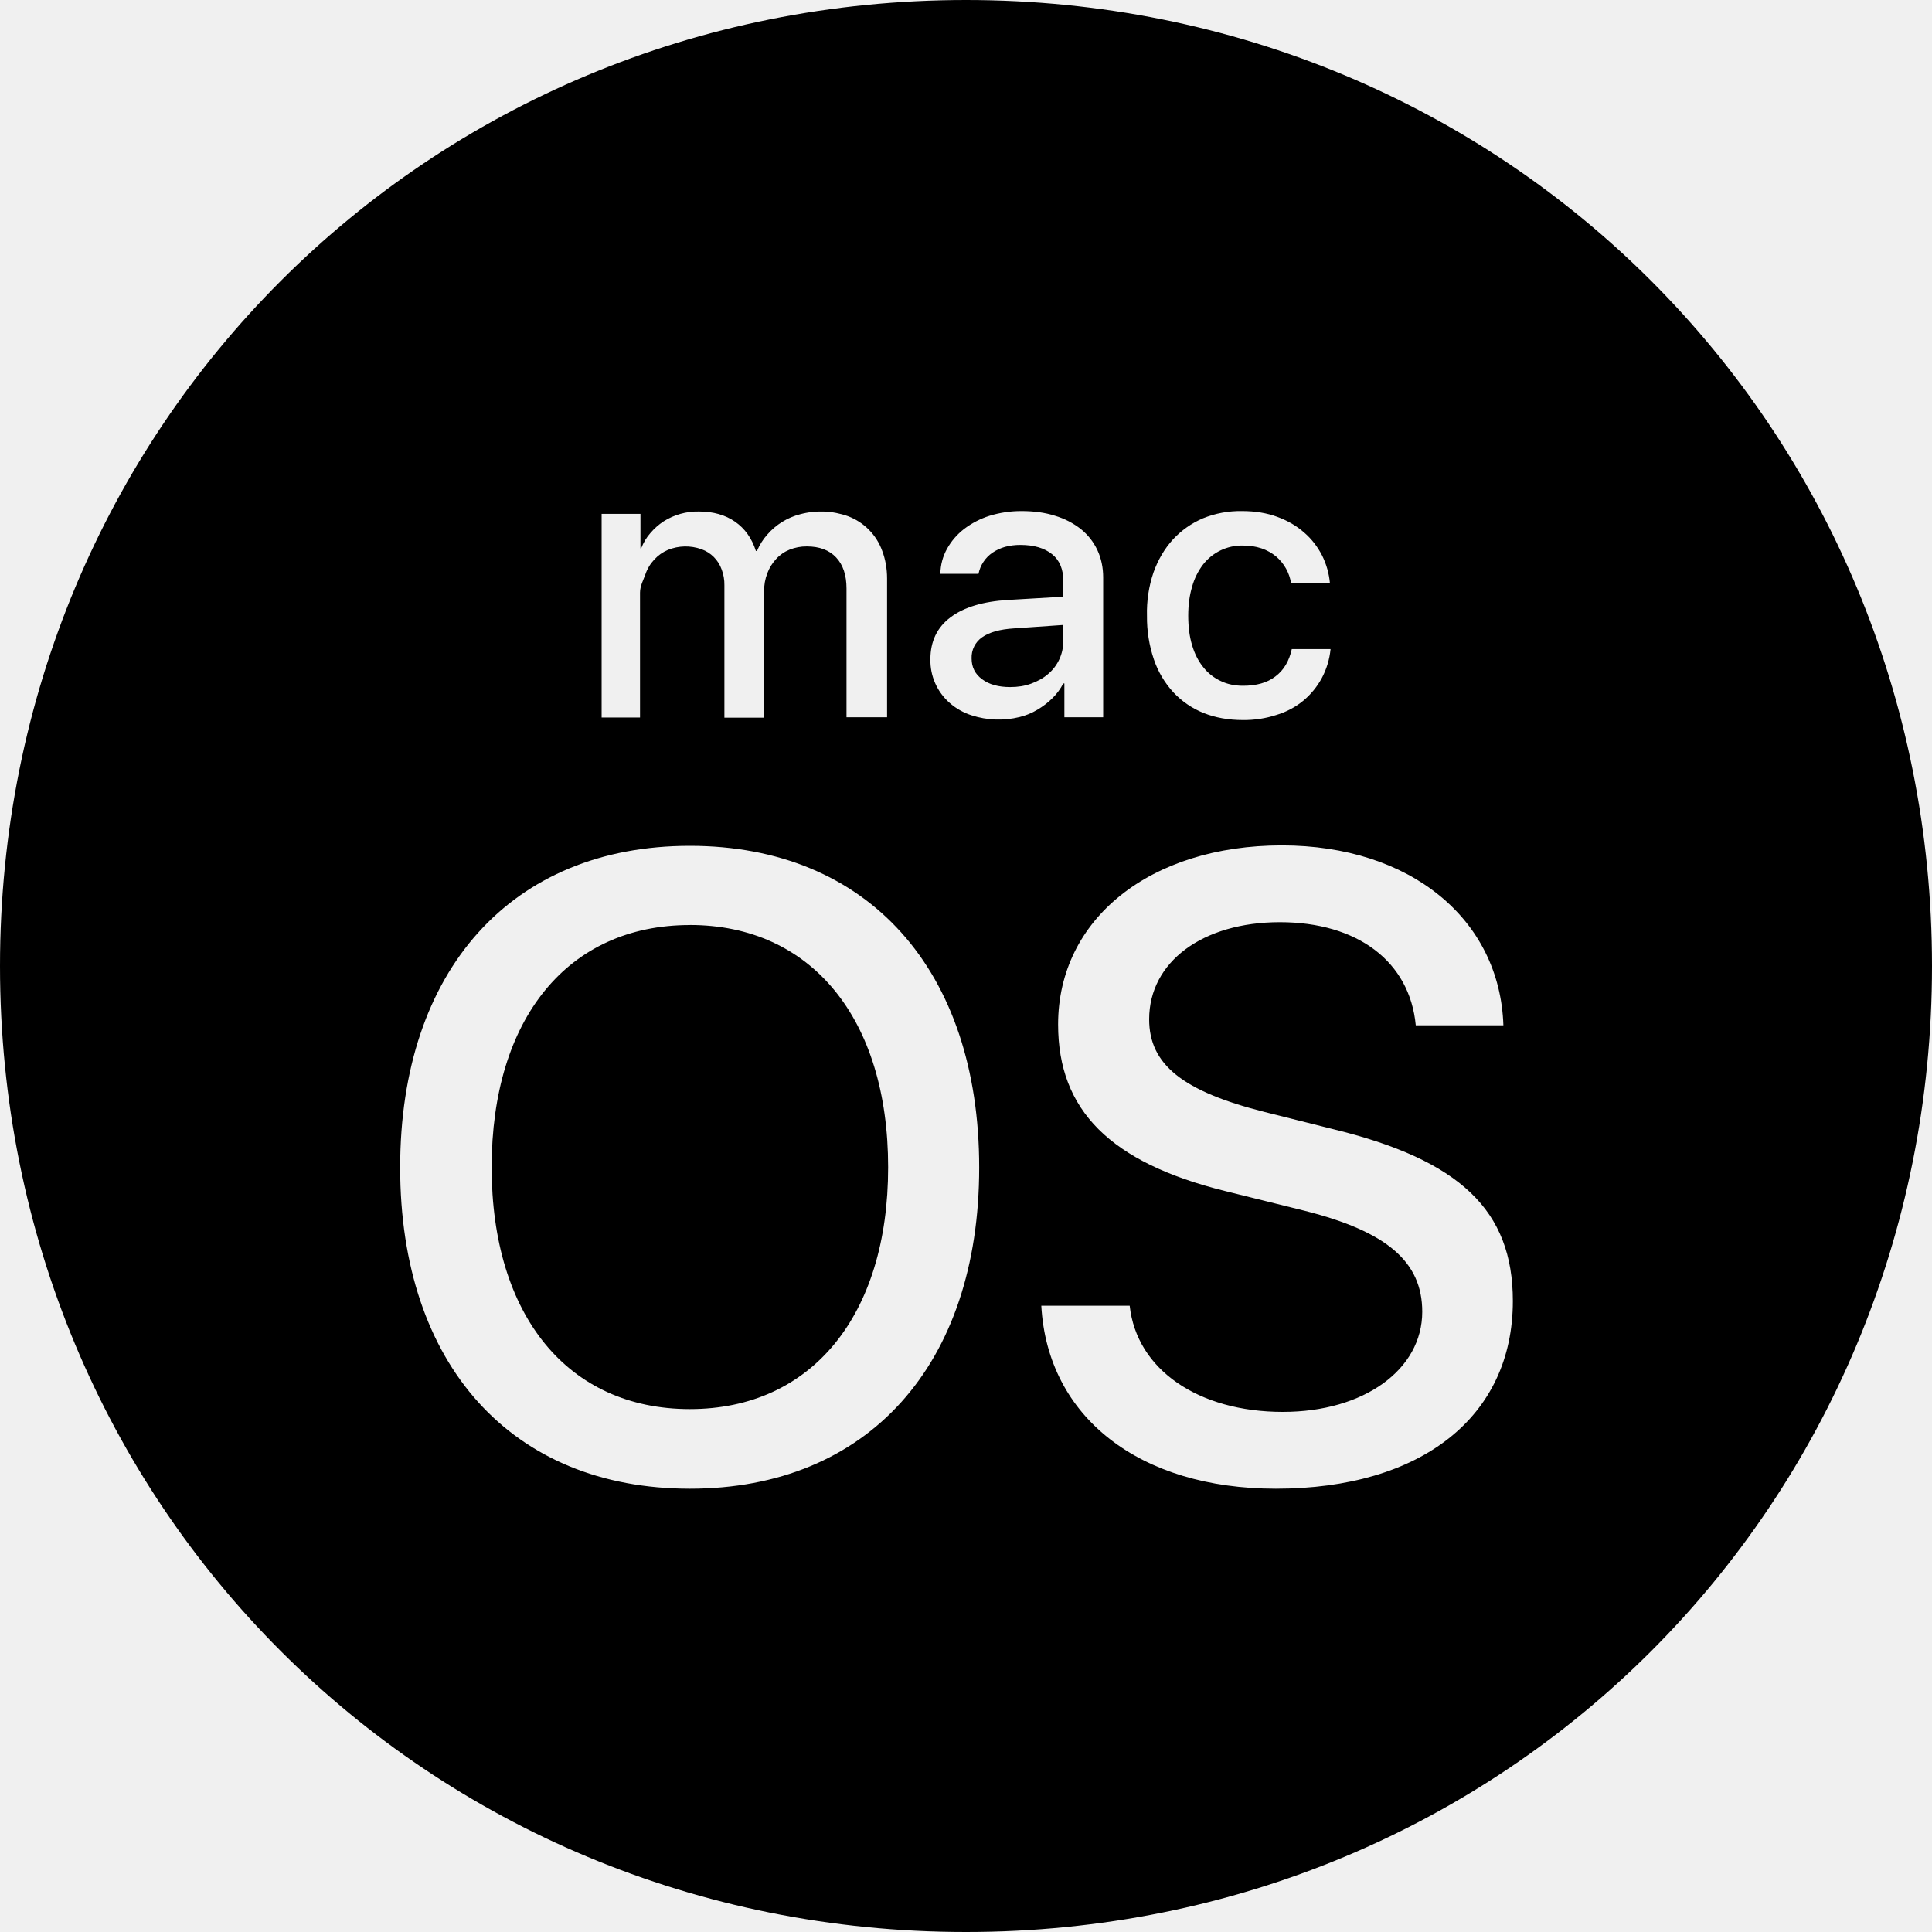
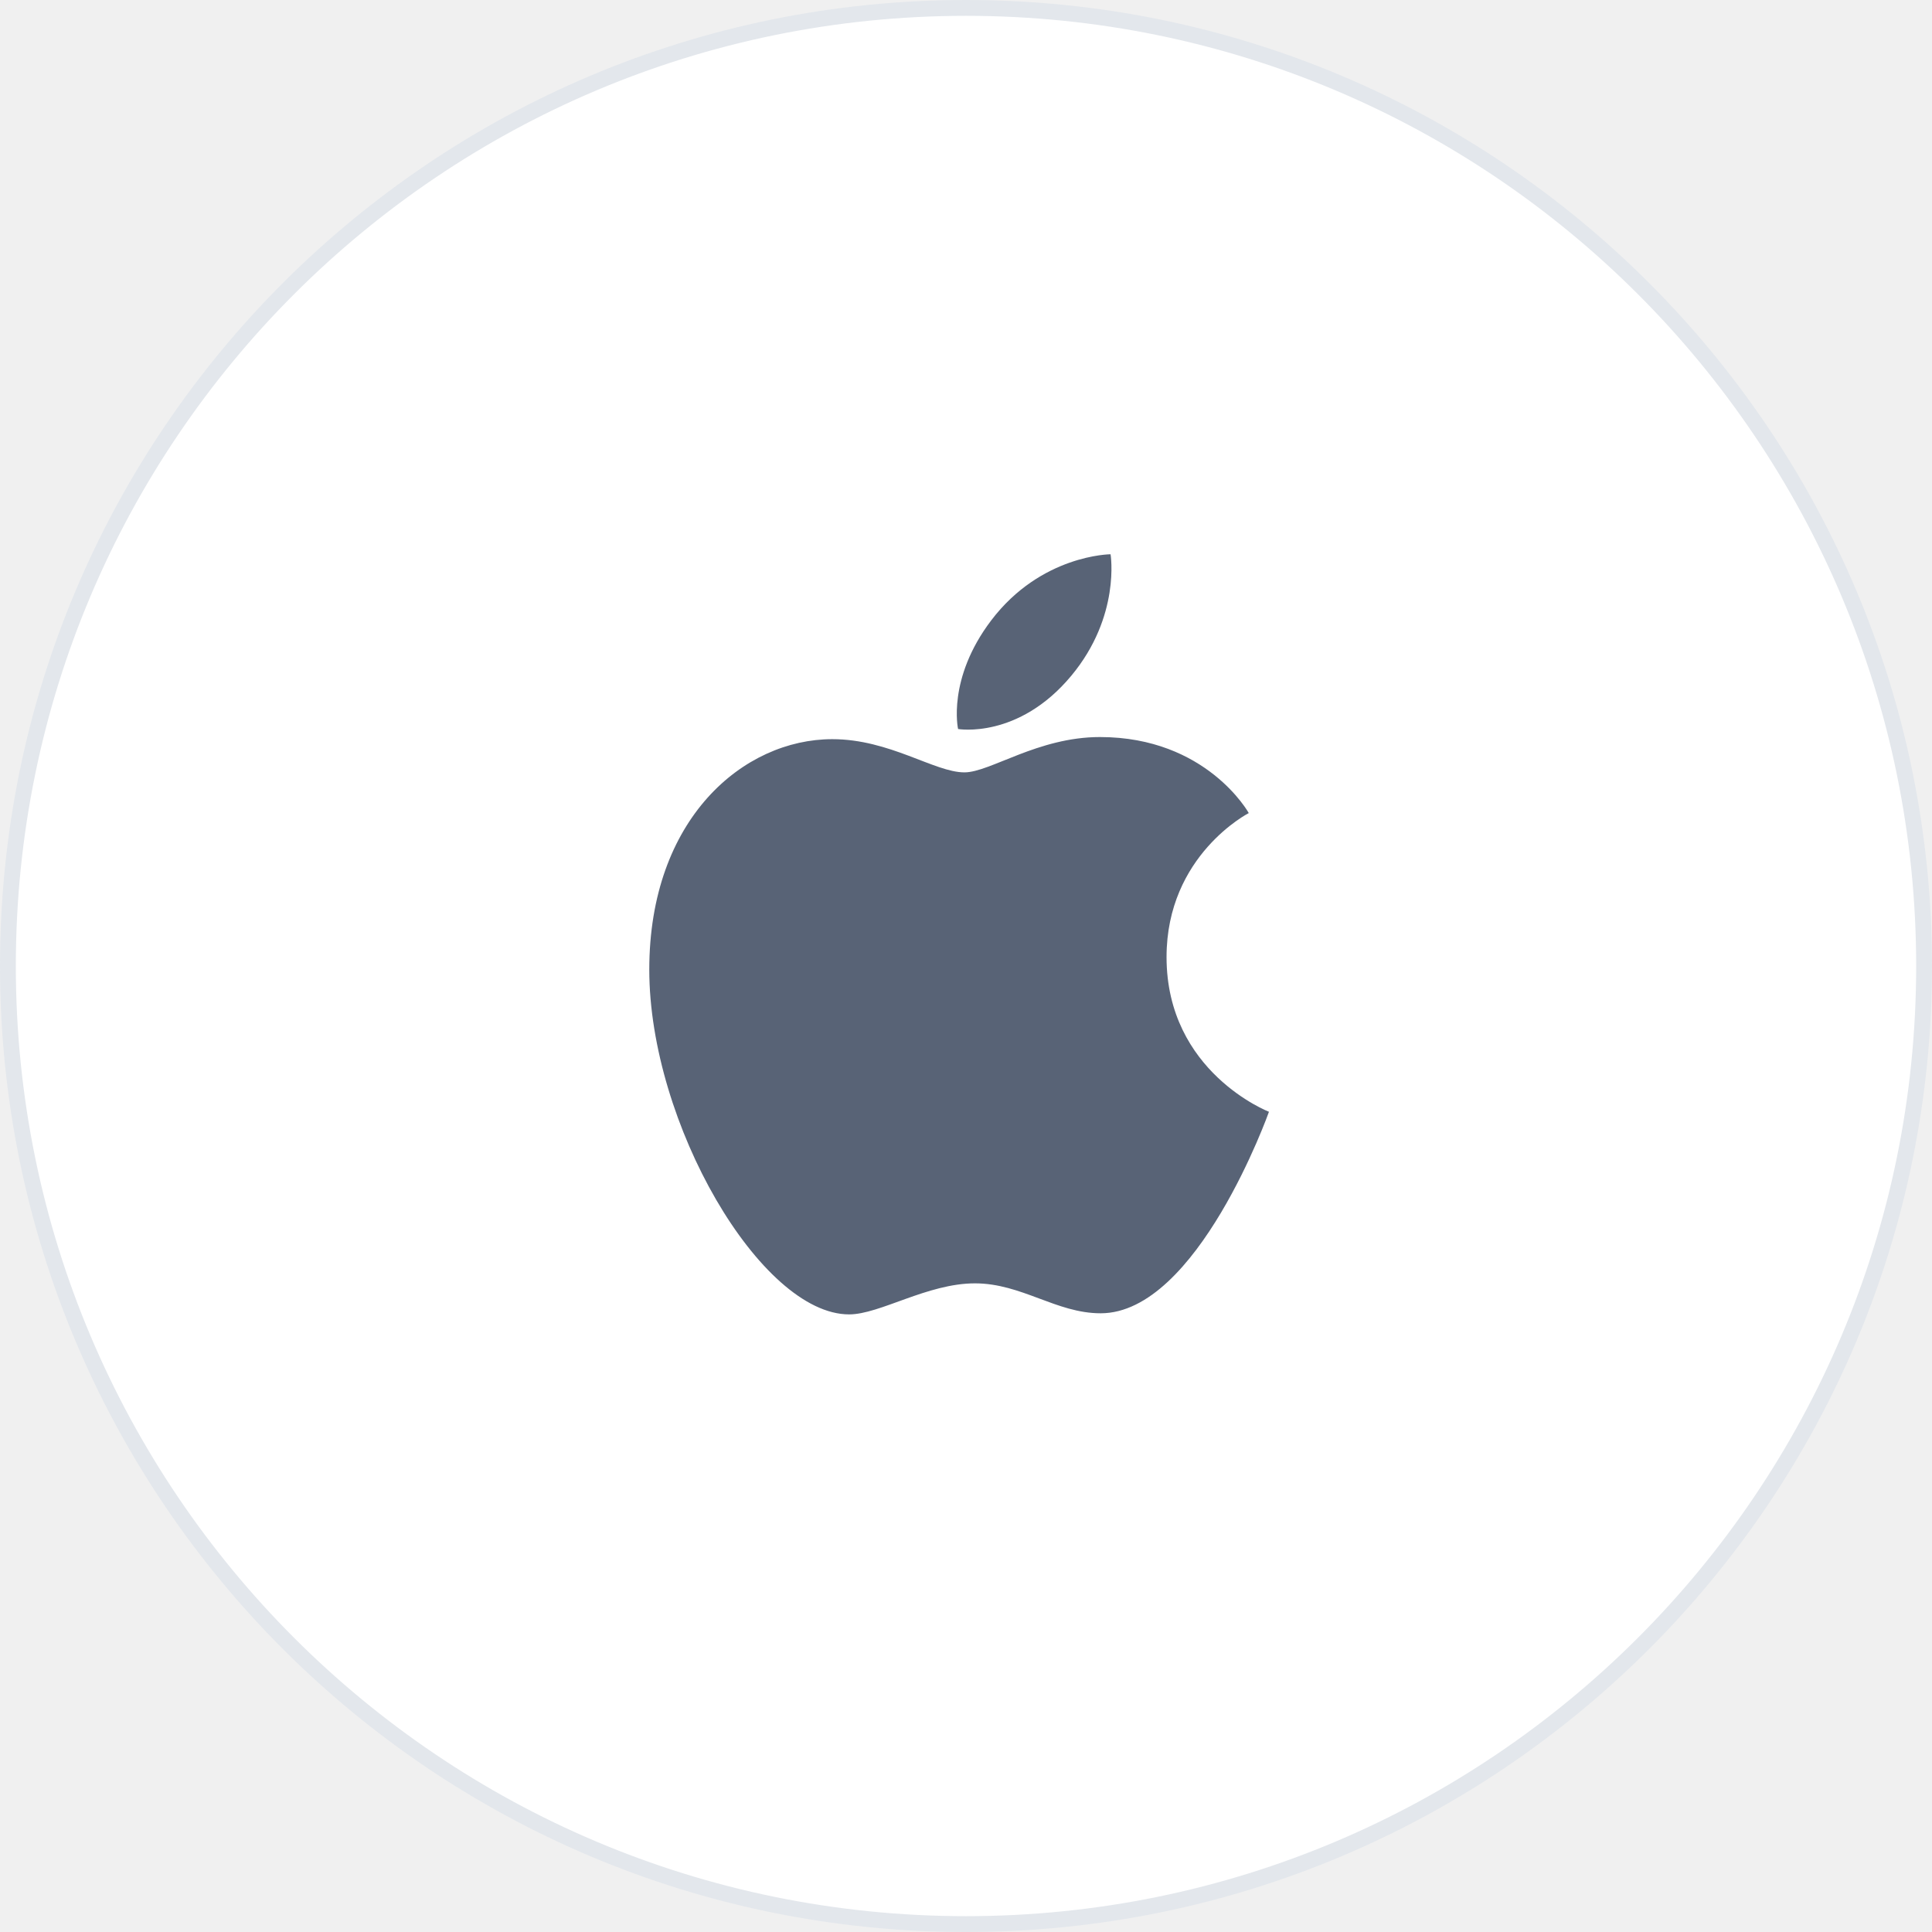
- <svg xmlns="http://www.w3.org/2000/svg" viewBox="0 0 40 40">
-   <path d="M22.014 13.27v-.331l-1.022.071c-.29.018-.51.08-.657.183a.507.507 0 0 0-.219.438c0 .183.072.326.219.433.143.108.34.161.58.161.157 0 .3-.022.434-.071.134-.05.25-.112.348-.197a.882.882 0 0 0 .317-.688zM20 0C8.839 0 0 8.839 0 20s8.839 20 20 20 20-8.839 20-20S31.161 0 20 0zm3.881 11.854c.094-.264.228-.492.402-.684.174-.187.38-.335.621-.438a2.06 2.06 0 0 1 .813-.151c.268 0 .513.04.728.12.219.08.402.188.558.326.156.134.277.295.37.474.09.183.144.375.162.576h-.804a.918.918 0 0 0-.313-.558.973.973 0 0 0-.3-.166 1.183 1.183 0 0 0-.388-.058 1.017 1.017 0 0 0-.822.393 1.345 1.345 0 0 0-.227.46c-.054.179-.08.38-.08.599 0 .228.026.433.08.612.053.178.13.33.232.455a.981.981 0 0 0 .362.286c.138.067.294.098.46.098.277 0 .5-.062.67-.192.174-.13.285-.317.34-.567h.803a1.61 1.61 0 0 1-.183.603 1.605 1.605 0 0 1-.38.464 1.6 1.6 0 0 1-.554.295 2.17 2.17 0 0 1-.696.107c-.3 0-.572-.049-.818-.147a1.738 1.738 0 0 1-.625-.429 1.903 1.903 0 0 1-.402-.679 2.712 2.712 0 0 1-.143-.902 2.58 2.58 0 0 1 .134-.897zm-11.425-1.215h.804v.714h.014c.049-.12.111-.227.192-.317.08-.094.17-.174.272-.241a1.319 1.319 0 0 1 .733-.205c.295 0 .545.071.746.21.205.142.348.343.433.607h.022c.054-.125.125-.241.215-.34a1.341 1.341 0 0 1 .679-.42 1.657 1.657 0 0 1 .99.04 1.2 1.2 0 0 1 .71.72c.064.17.1.362.1.572v2.871h-.84v-2.666c0-.277-.072-.491-.215-.643-.143-.152-.344-.228-.607-.228a.942.942 0 0 0-.357.067.754.754 0 0 0-.277.192.892.892 0 0 0-.183.295 1.002 1.002 0 0 0-.067.375v2.617h-.822v-2.742a.871.871 0 0 0-.058-.33.687.687 0 0 0-.416-.416.974.974 0 0 0-.696.014.809.809 0 0 0-.282.2.838.838 0 0 0-.183.304c-.04.116-.112.241-.112.38v2.586h-.795v-4.216zm1.827 20.183c-3.689 0-5.998-2.564-5.998-6.65 0-4.087 2.309-6.66 5.998-6.66 3.69 0 5.99 2.573 5.99 6.66 0 4.086-2.305 6.65-5.99 6.65zm6.825-15.976a1.813 1.813 0 0 1-.992-.036 1.275 1.275 0 0 1-.451-.254 1.168 1.168 0 0 1-.402-.907c0-.37.139-.661.415-.867.277-.21.675-.33 1.197-.361l1.14-.067v-.326c0-.241-.077-.43-.233-.554-.156-.125-.37-.192-.656-.192a1.21 1.21 0 0 0-.318.04.922.922 0 0 0-.259.12.697.697 0 0 0-.29.438h-.79c.004-.187.049-.357.138-.518.09-.16.205-.295.353-.41a1.73 1.73 0 0 1 .527-.273 2.23 2.23 0 0 1 .66-.098c.255 0 .488.03.698.098a1.6 1.6 0 0 1 .536.277c.147.12.259.263.339.433.08.17.12.362.12.567v2.894h-.803v-.7h-.023a1.173 1.173 0 0 1-.227.307c-.094.094-.197.17-.309.237a1.318 1.318 0 0 1-.37.152zm5.306 15.976c-2.814 0-4.726-1.474-4.855-3.788h1.83c.144 1.322 1.421 2.198 3.172 2.198 1.68 0 2.885-.876 2.885-2.073 0-1.036-.732-1.661-2.43-2.09l-1.652-.41c-2.376-.59-3.457-1.671-3.457-3.449 0-2.188 1.912-3.707 4.632-3.707 2.662 0 4.515 1.528 4.587 3.725h-1.814c-.125-1.322-1.206-2.135-2.814-2.135-1.598 0-2.706.822-2.706 2.01 0 .938.697 1.492 2.394 1.92l1.393.349c2.653.643 3.743 1.688 3.743 3.564 0 2.394-1.89 3.886-4.908 3.886zm-12.13-11.67c-2.529 0-4.105 1.938-4.105 5.015 0 3.073 1.58 5.007 4.104 5.007 2.52 0 4.105-1.939 4.105-5.007 0-3.077-1.59-5.016-4.105-5.016z" />
+ <svg xmlns="http://www.w3.org/2000/svg" width="122" height="122" viewBox="0 0 122 122" fill="none">
+   <circle cx="61" cy="61" r="60.5" fill="white" stroke="#E3E7EC" />
+   <rect x="29" y="29" width="64" height="64" fill="white" />
+   <path d="M62.591 39.177C65.745 35.02 70.129 35 70.129 35C70.129 35 70.781 38.908 67.648 42.673C64.303 46.693 60.5 46.035 60.5 46.035C60.5 46.035 59.786 42.873 62.591 39.177ZM60.901 48.773C62.524 48.773 65.535 46.542 69.455 46.542C76.201 46.542 78.856 51.343 78.856 51.343C78.856 51.343 73.664 53.997 73.664 60.437C73.664 67.702 80.131 70.206 80.131 70.206C80.131 70.206 75.611 82.93 69.505 82.93C66.7 82.93 64.52 81.04 61.565 81.04C58.554 81.04 55.566 83 53.62 83C48.044 83 41 70.931 41 61.229C41 51.683 46.962 46.676 52.555 46.676C56.19 46.676 59.011 48.773 60.901 48.773Z" fill="#586376" />
</svg>
